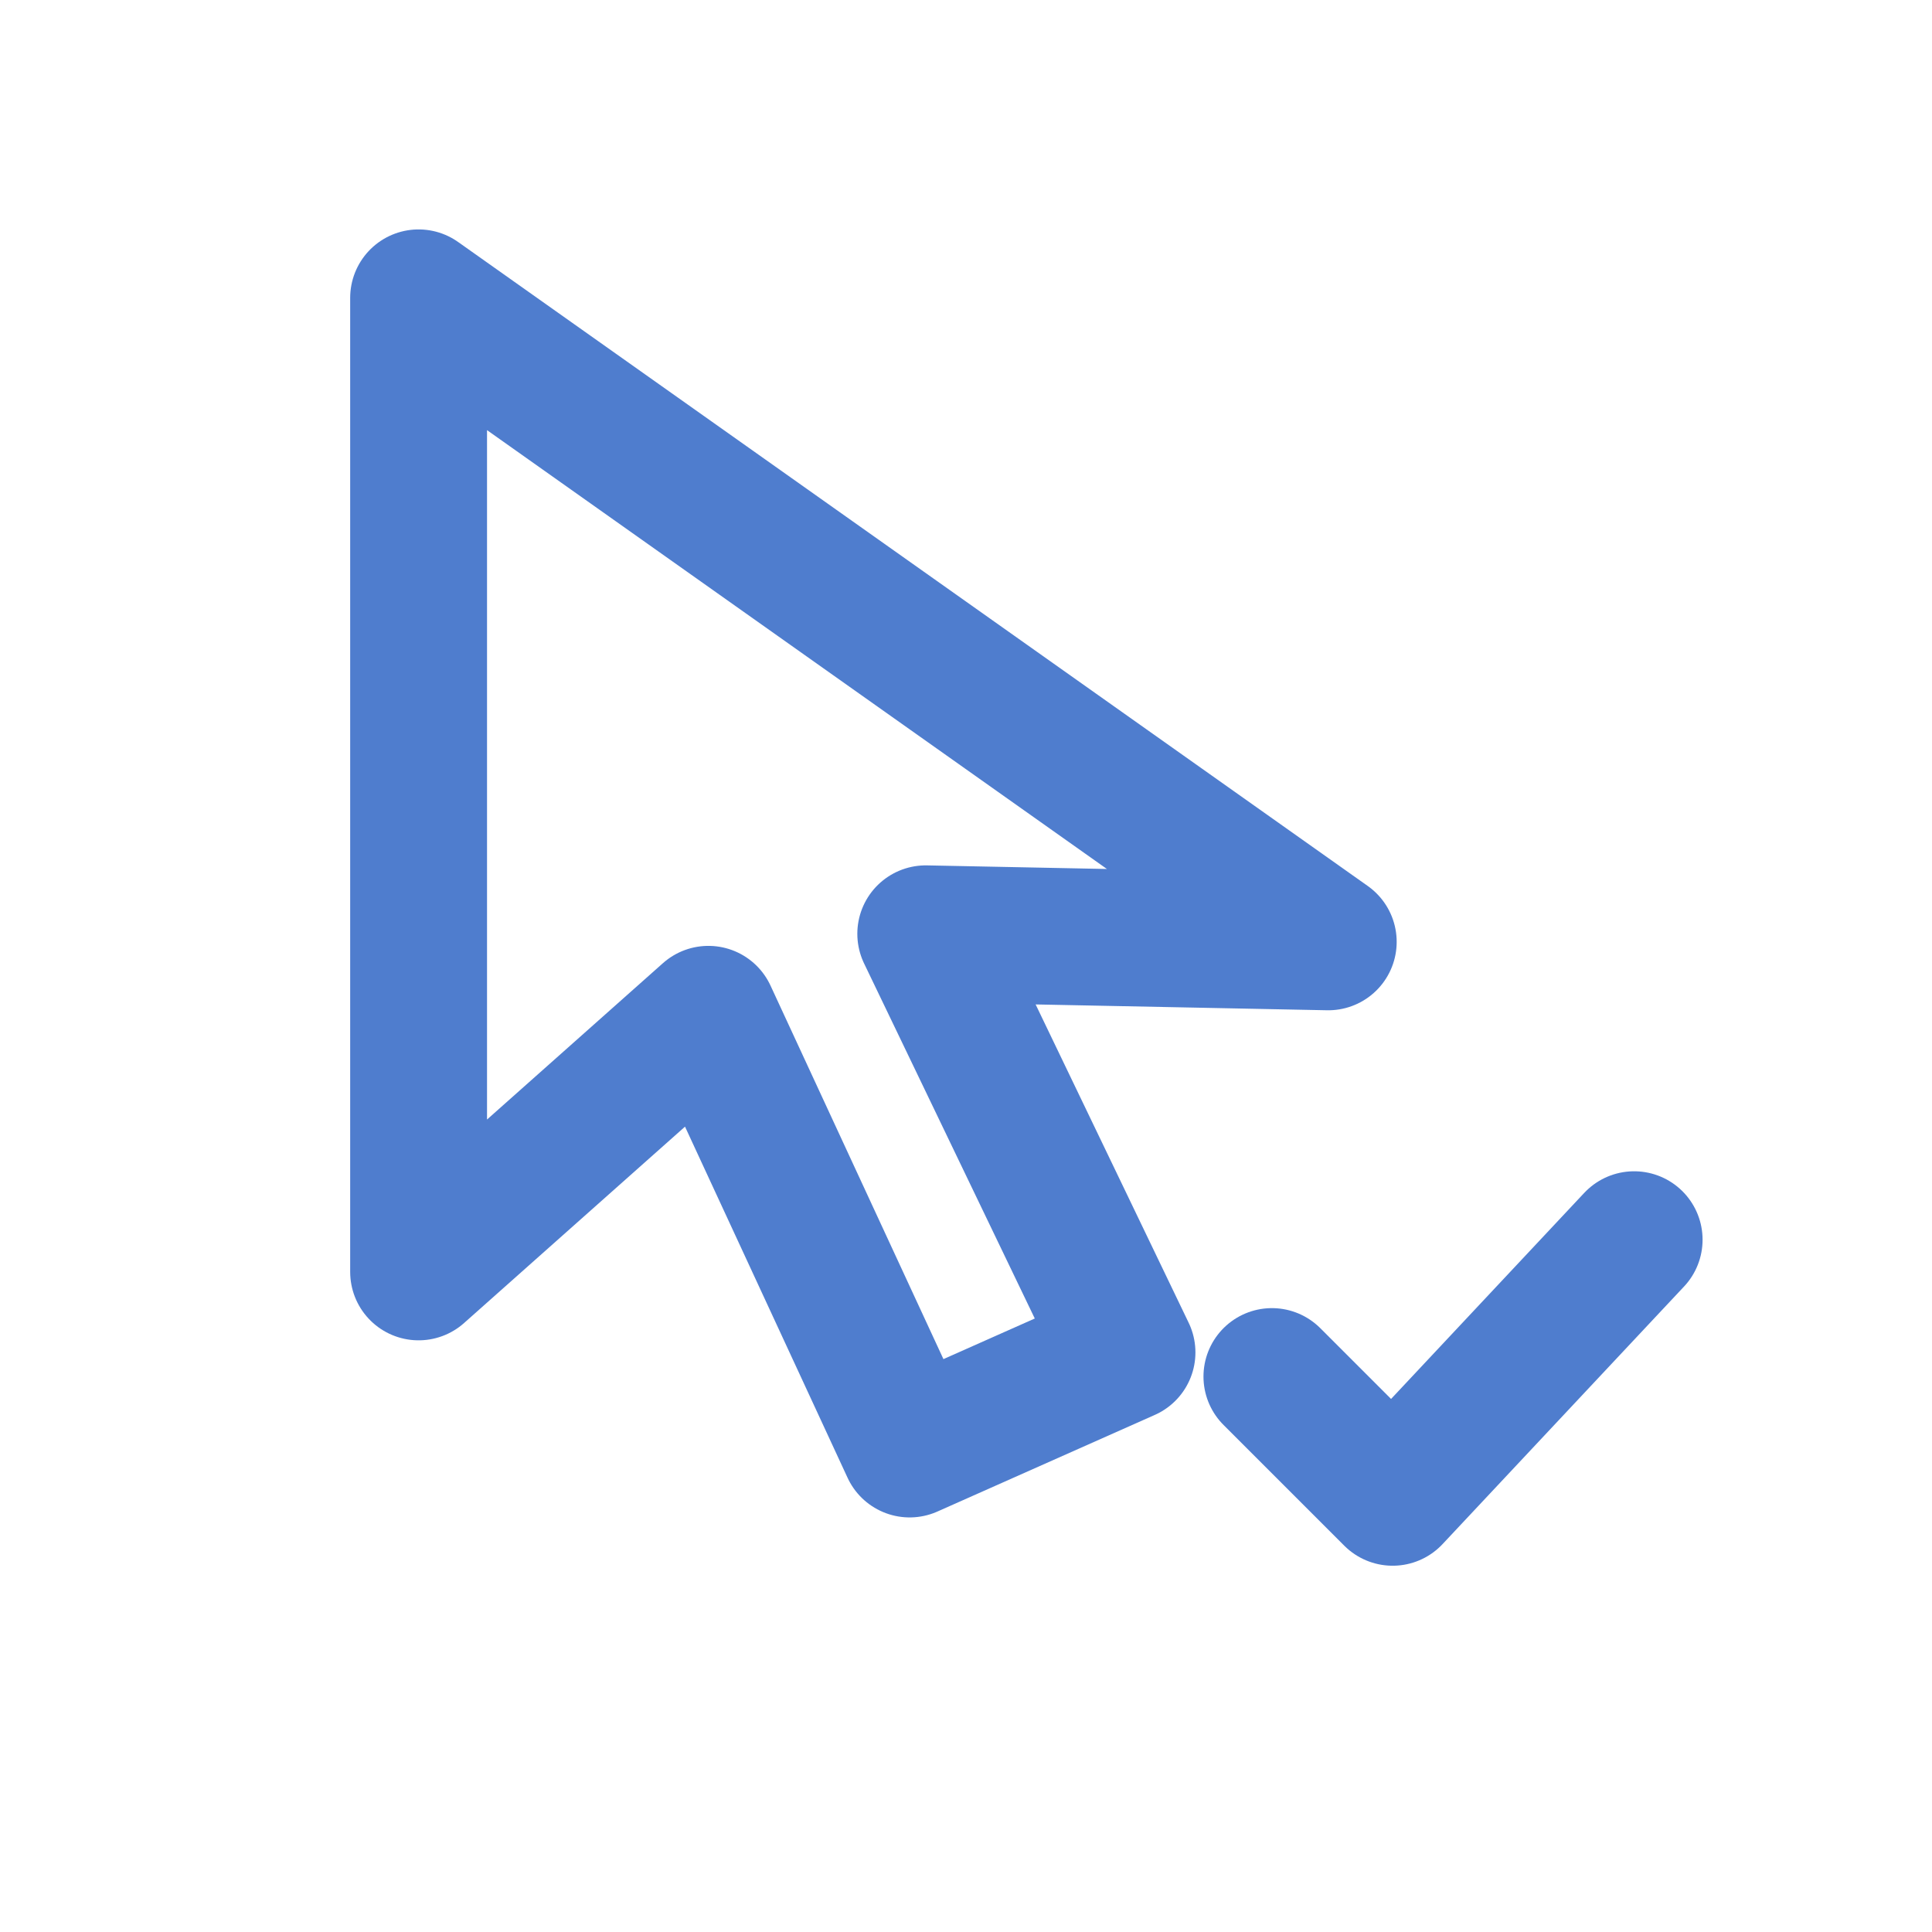
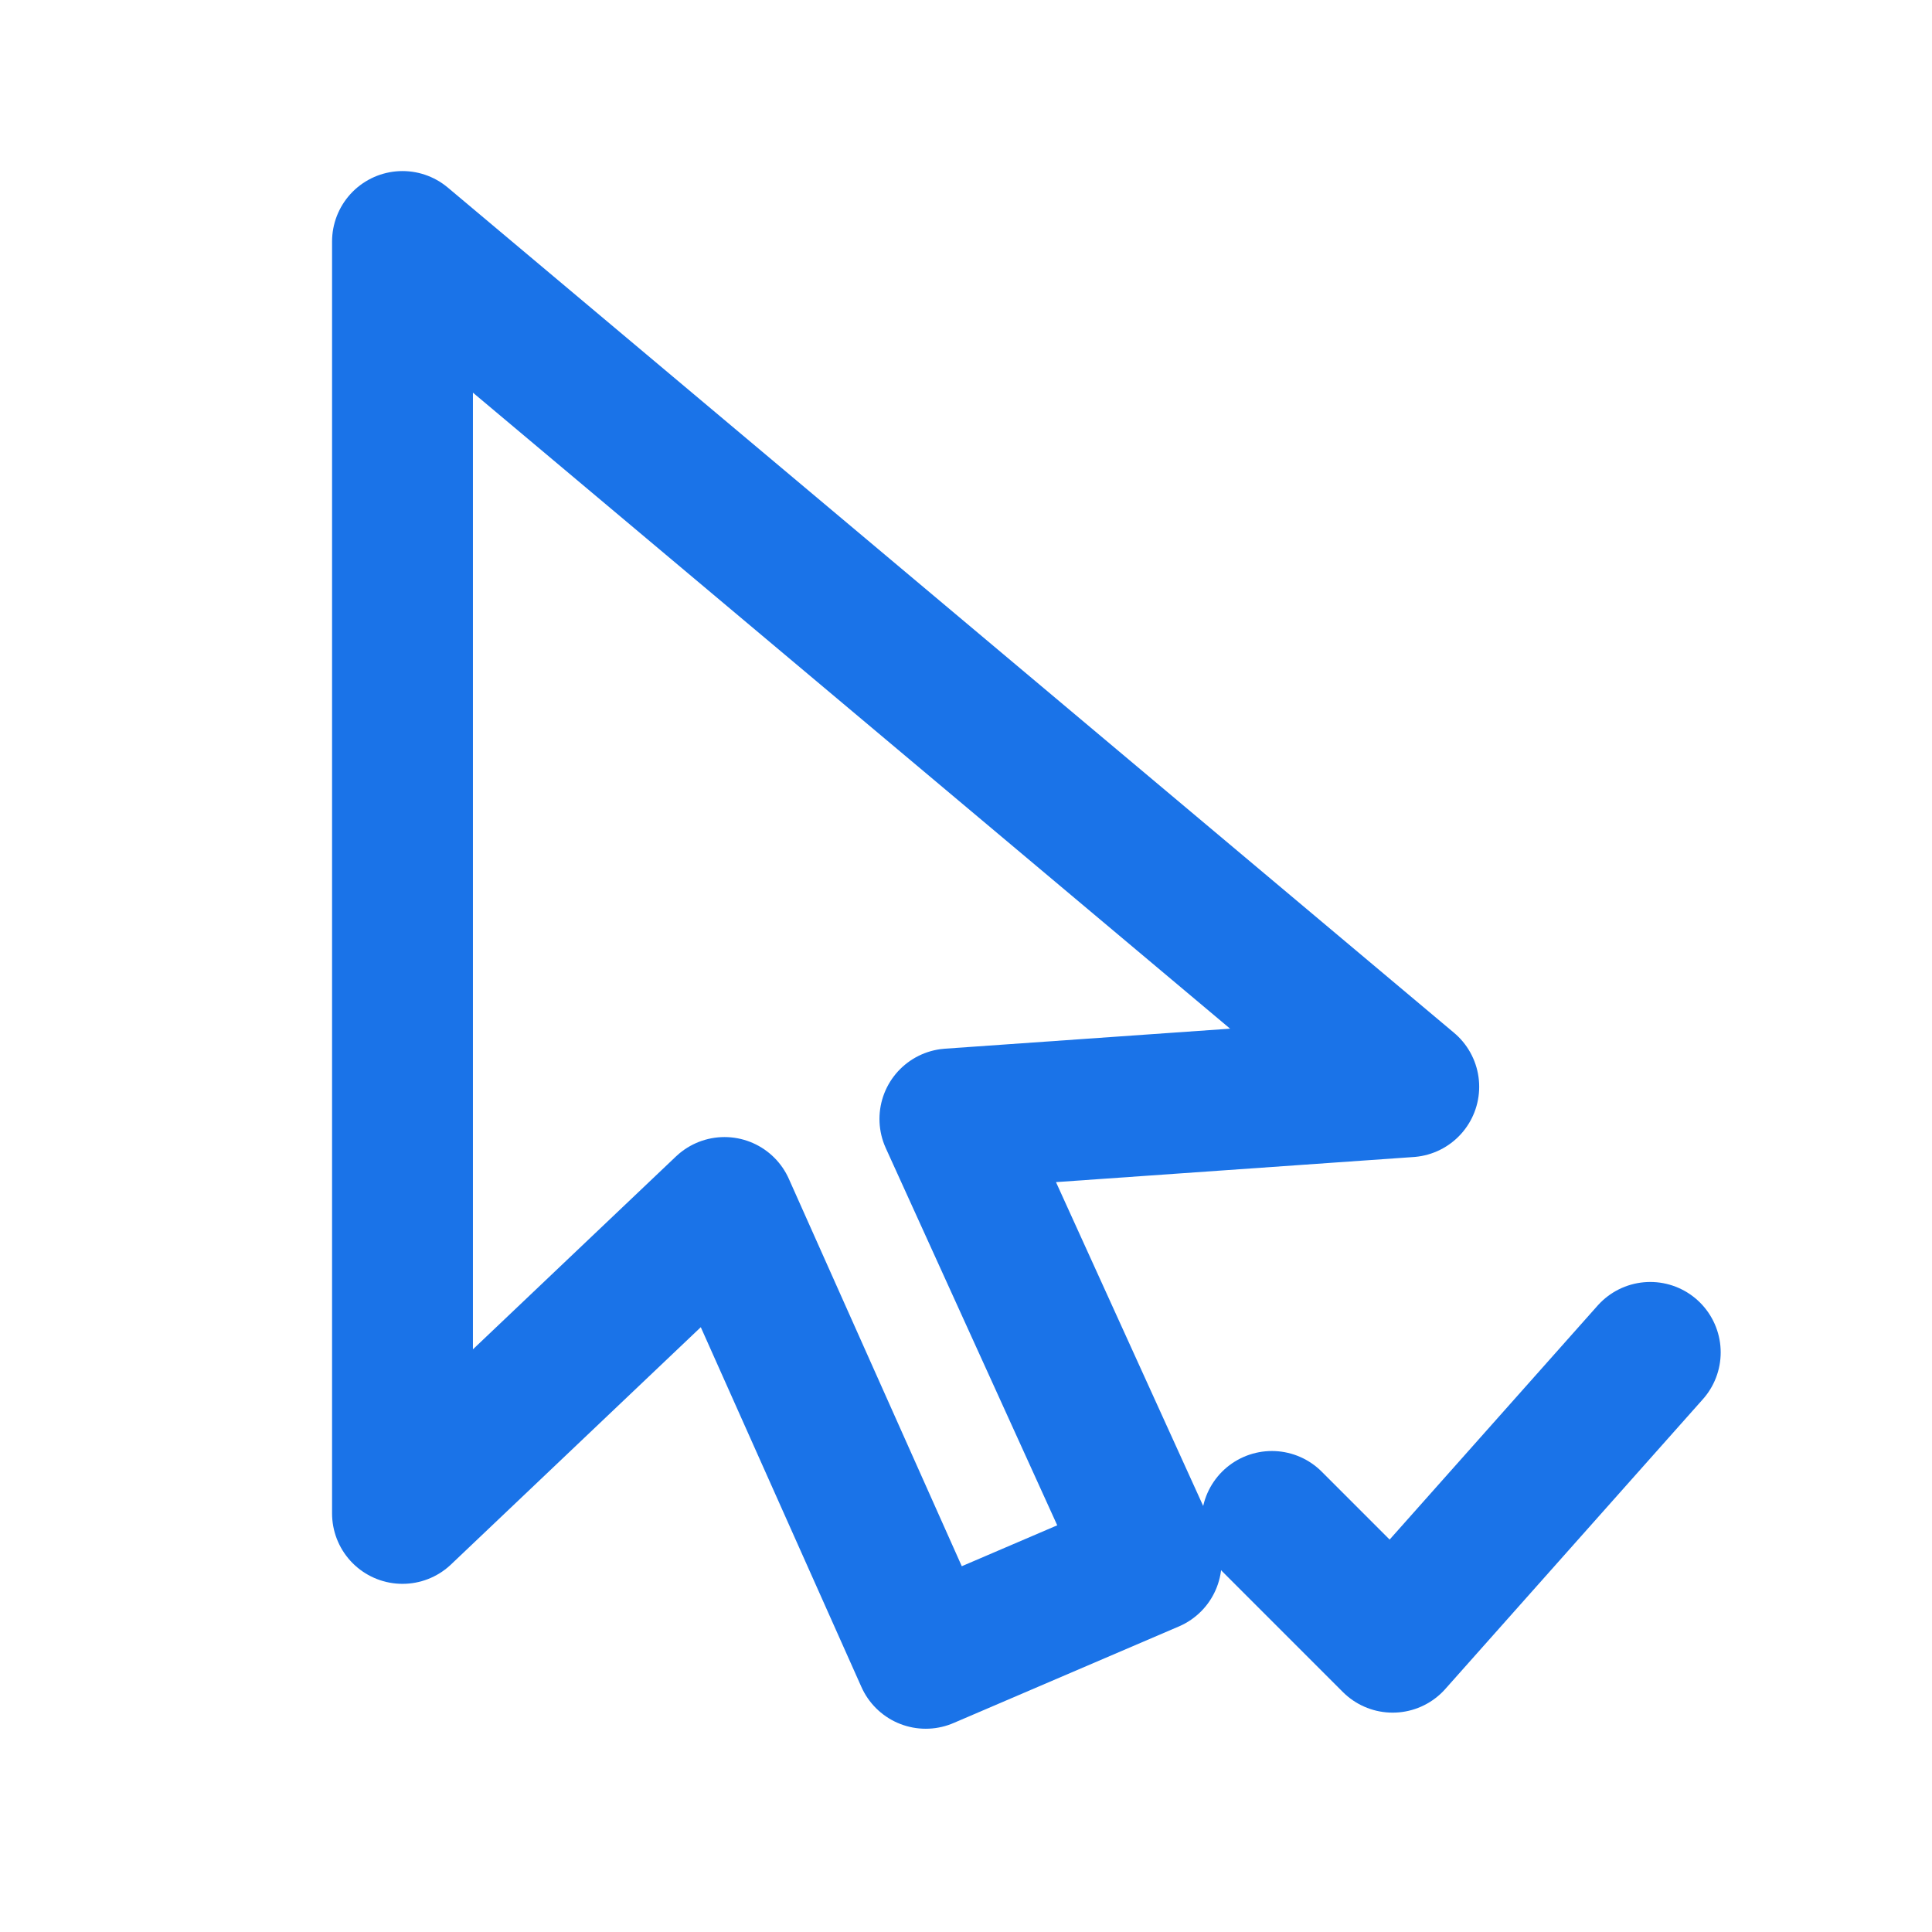
- <svg xmlns="http://www.w3.org/2000/svg" viewBox="0 0 24 24" role="img" aria-labelledby="title desc">
-   <g fill="none" stroke="#4F7DCE" stroke-width="1.7" stroke-linecap="round" stroke-linejoin="round">
-     <path d="M5.2 3.7v12.1l3.6-3.2 2.5 5.4 2.7-1.2-2.5-5.2 5 .1z" />
-     <path d="m15.8 17.1 1.5 1.5 3-3.2" />
+ <svg xmlns="http://www.w3.org/2000/svg" viewBox="0 0 24 24" role="img" aria-labelledby="title desc" style="color:#1A73E8">
+   <g fill="none" stroke="currentColor" stroke-width="1.75" stroke-linecap="round" stroke-linejoin="round">
+     <path d="M5 3v15.8l4-3.8 2.5 5.6 2.8-1.2-2.5-5.5 5.7-.4z" />
+     <path d="m15.8 18.9 1.5 1.5 3.2-3.6" />
  </g>
</svg>
